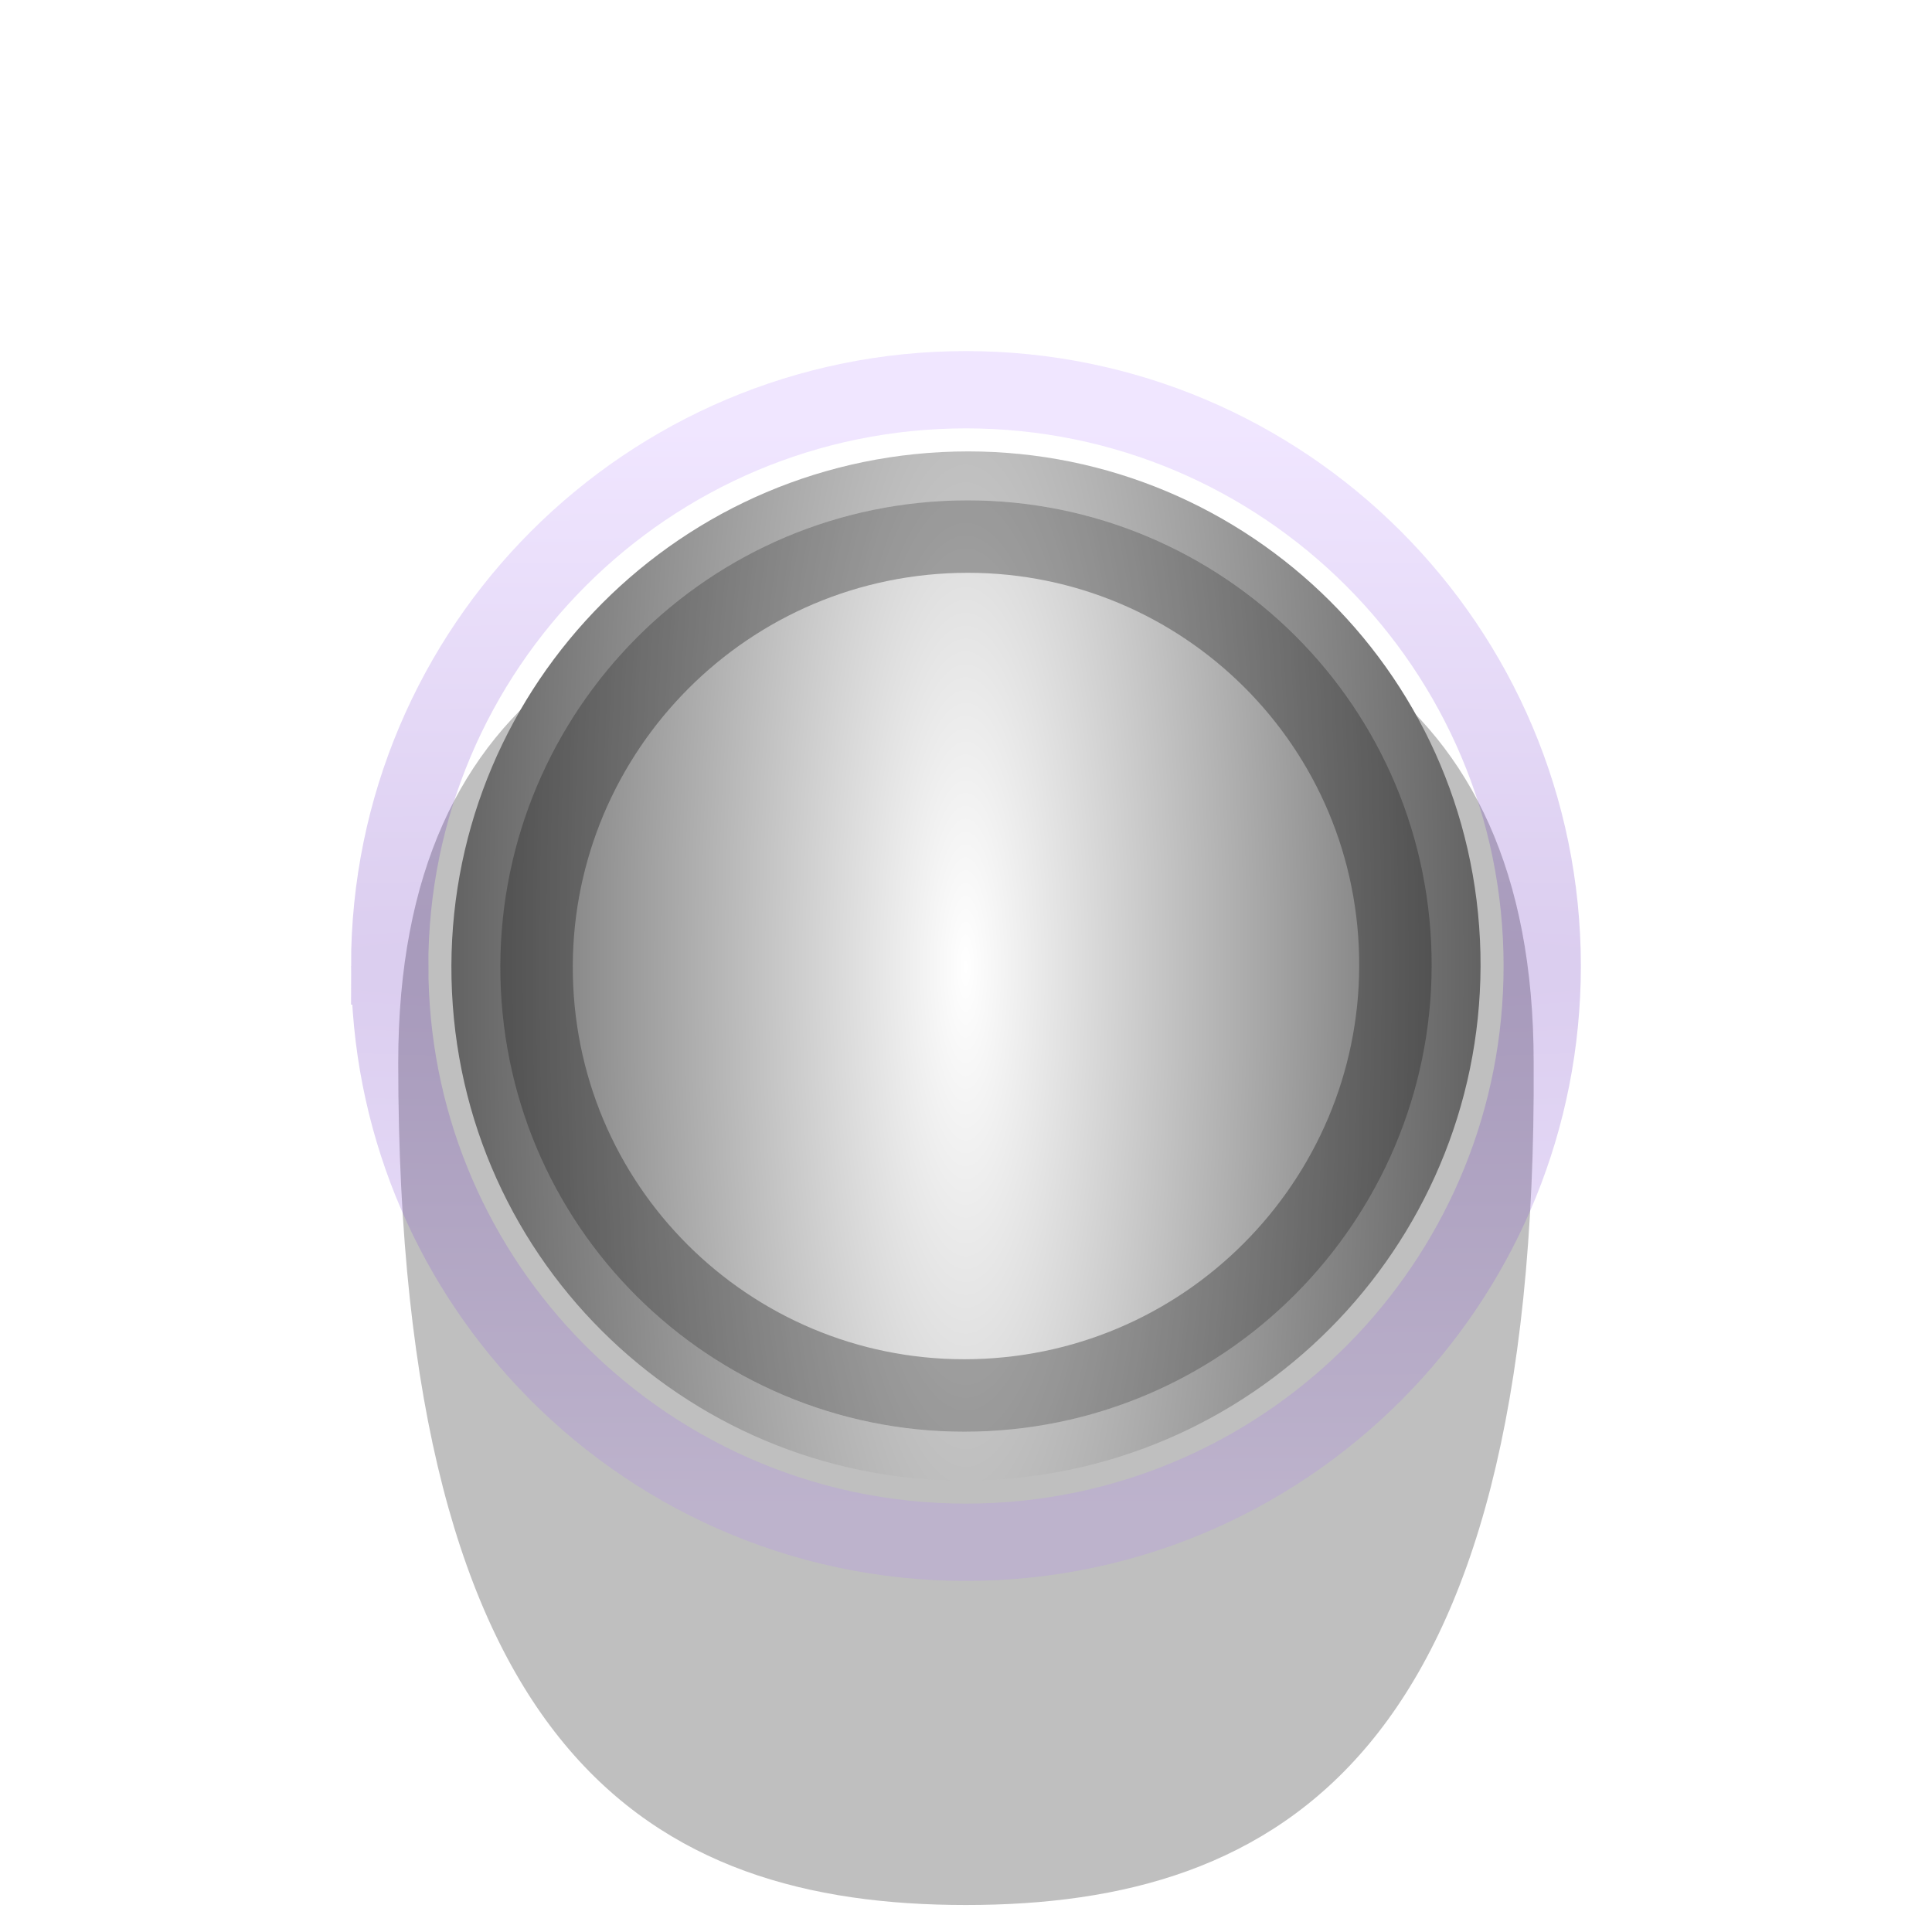
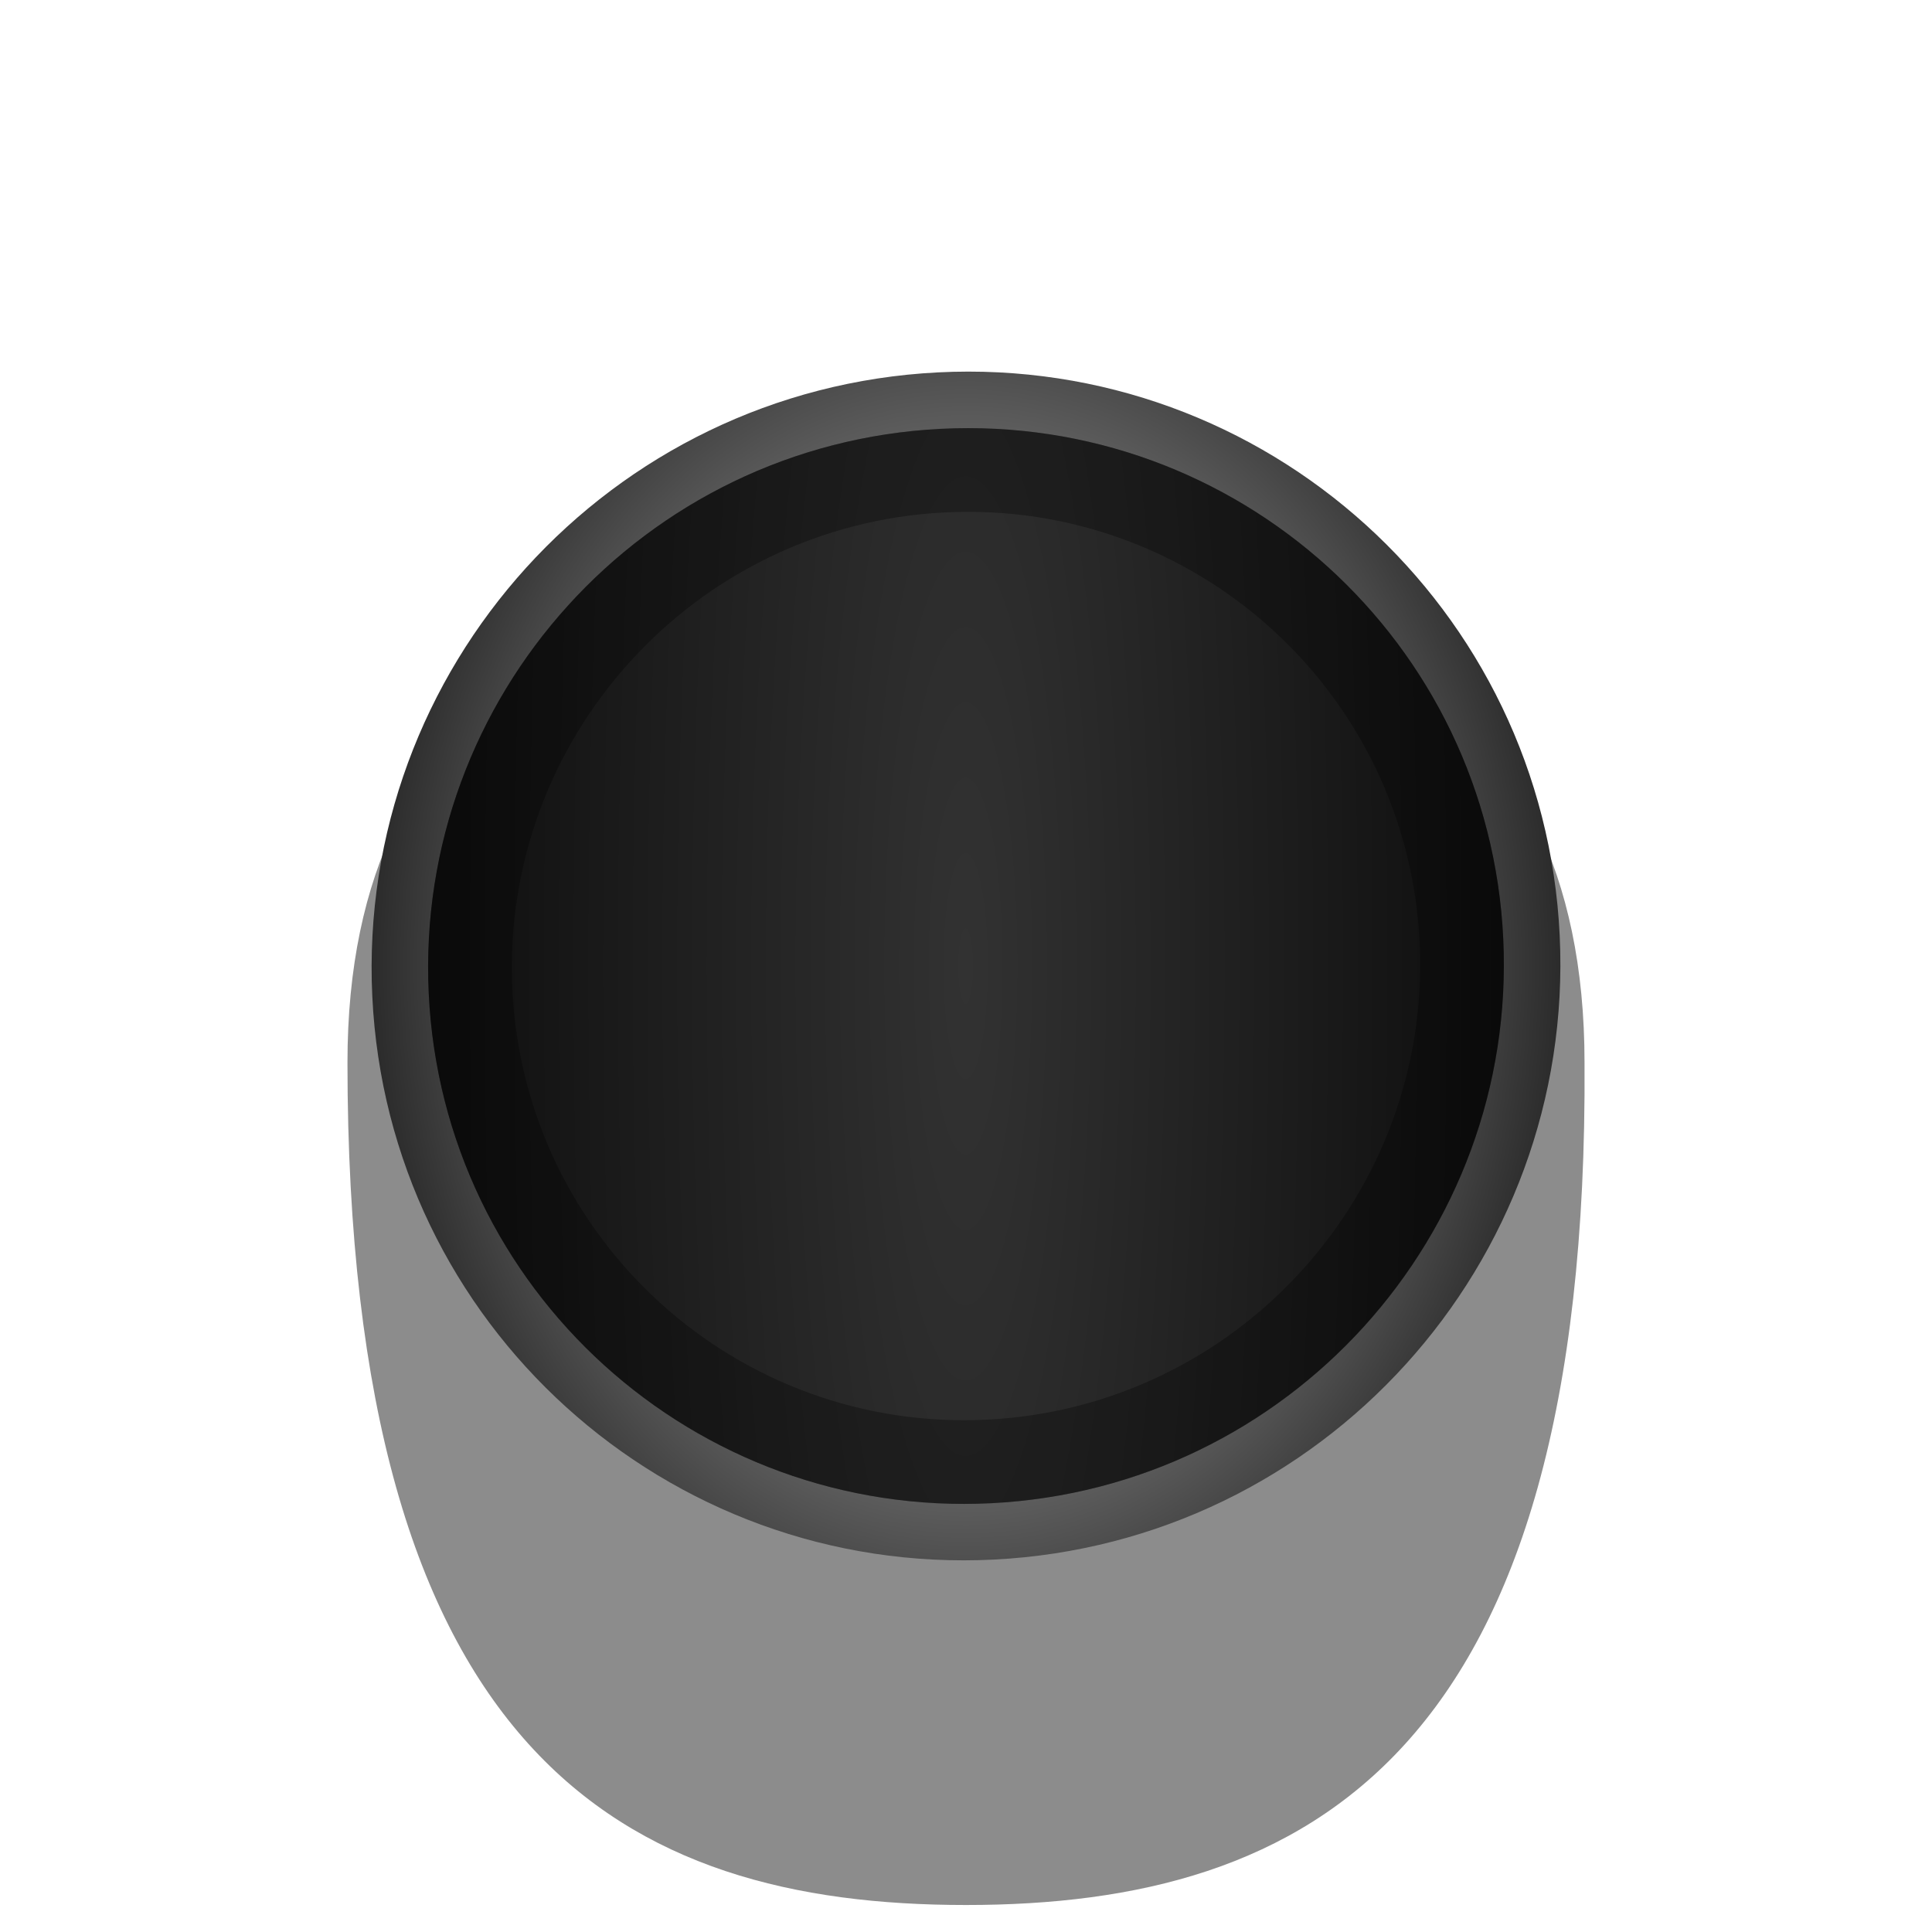
<svg xmlns="http://www.w3.org/2000/svg" xmlns:xlink="http://www.w3.org/1999/xlink" width="40" height="40" viewBox="0 0 40 40" id="svg4222" version="1.1">
  <defs id="defs4224">
+     <linearGradient id="linearGradient4629">
+       <stop id="stop4625" offset="0" style="stop-color:#323232;stop-opacity:1" />
+       <stop id="stop4627" offset="1" style="stop-color:#000000;stop-opacity:1" />
+     </linearGradient>
    <linearGradient id="linearGradient4604">
      <stop id="stop4600" offset="0" style="stop-color:#d2d2d2;stop-opacity:1" />
      <stop id="stop4602" offset="1" style="stop-color:#232323;stop-opacity:1" />
    </linearGradient>
    <linearGradient id="linearGradient4552">
      <stop id="stop4548" offset="0" style="stop-color:#282828;stop-opacity:1" />
      <stop id="stop4550" offset="1" style="stop-color:#c8c8c8;stop-opacity:1" />
    </linearGradient>
    <clipPath clipPathUnits="userSpaceOnUse" id="clipPath4910">
      <rect style="fill:#1a1a1a;fill-opacity:0;stroke:#ff0000;stroke-width:1.691;stroke-miterlimit:4;stroke-dasharray:none" id="rect4912" width="50.797" height="35.654" x="-3.446" y="1009.582" clip-path="none" />
    </clipPath>
    <clipPath clipPathUnits="userSpaceOnUse" id="clipPath4154">
      <rect style="fill:#1a1a1a;fill-opacity:0;stroke:#ff0000;stroke-width:0.964;stroke-miterlimit:4;stroke-dasharray:none" id="rect4156" width="57.791" height="29.347" x="-8.273" y="1011.56" />
    </clipPath>
    <filter style="color-interpolation-filters:sRGB" id="filter4209">
      <feGaussianBlur stdDeviation="1 1.05" result="blur" id="feGaussianBlur4211" />
    </filter>
    <filter style="color-interpolation-filters:sRGB" id="filter4321">
      <feGaussianBlur stdDeviation="1 1.05" result="blur" id="feGaussianBlur4323" />
    </filter>
    <filter style="color-interpolation-filters:sRGB;" id="filter4207">
      <feGaussianBlur stdDeviation="0.5 0.55" result="fbSourceGraphic" id="feGaussianBlur4209" />
      <feColorMatrix result="fbSourceGraphicAlpha" in="fbSourceGraphic" values="0 0 0 -1 0 0 0 0 -1 0 0 0 0 -1 0 0 0 0 1 0" id="feColorMatrix4223" />
      <feColorMatrix id="feColorMatrix4225" values="1 0 0 0 0 0 1 0 0 0 0 0 1 0 0 0 0 0 1 -9.6 " result="colormatrix" in="fbSourceGraphic" />
      <feComposite id="feComposite4227" in2="colormatrix" operator="arithmetic" k2="1" result="fbSourceGraphic" />
      <feColorMatrix result="fbSourceGraphicAlpha" in="fbSourceGraphic" values="0 0 0 -1 0 0 0 0 -1 0 0 0 0 -1 0 0 0 0 1 0" id="feColorMatrix4235" />
      <feColorMatrix id="feColorMatrix4237" values="1 0 0 0 0 0 1 0 0 0 0 0 1 0 0 0 0 0 1 -9.6 " result="colormatrix" in="fbSourceGraphic" />
      <feComposite id="feComposite4239" in2="colormatrix" operator="arithmetic" k2="1.38778e-016" result="fbSourceGraphic" />
      <feColorMatrix result="fbSourceGraphicAlpha" in="fbSourceGraphic" values="0 0 0 -1 0 0 0 0 -1 0 0 0 0 -1 0 0 0 0 1 0" id="feColorMatrix4247" />
      <feColorMatrix id="feColorMatrix4249" values="1 0 0 0 0 0 1 0 0 0 0 0 1 0 0 0 0 0 1 -9.6 " result="colormatrix" in="fbSourceGraphic" />
      <feComposite id="feComposite4251" in2="colormatrix" operator="arithmetic" k2="1" result="fbSourceGraphic" />
      <feColorMatrix result="fbSourceGraphicAlpha" in="fbSourceGraphic" values="0 0 0 -1 0 0 0 0 -1 0 0 0 0 -1 0 0 0 0 1 0" id="feColorMatrix4253" />
      <feColorMatrix id="feColorMatrix4255" values="1 0 0 0 0 0 1 0 0 0 0 0 1 0 0 0 0 0 1 -9.6 " result="colormatrix" in="fbSourceGraphic" />
      <feComposite id="feComposite4257" in2="colormatrix" operator="arithmetic" k2="1" result="fbSourceGraphic" />
      <feColorMatrix result="fbSourceGraphicAlpha" in="fbSourceGraphic" values="0 0 0 -1 0 0 0 0 -1 0 0 0 0 -1 0 0 0 0 1 0" id="feColorMatrix4259" />
      <feColorMatrix id="feColorMatrix4261" values="1 0 0 0 0 0 1 0 0 0 0 0 1 0 0 0 0 0 1 -9.6 " result="colormatrix" in="fbSourceGraphic" />
      <feComposite id="feComposite4263" in2="colormatrix" operator="arithmetic" k2="0.6" result="fbSourceGraphic" />
      <feColorMatrix result="fbSourceGraphicAlpha" in="fbSourceGraphic" values="0 0 0 -1 0 0 0 0 -1 0 0 0 0 -1 0 0 0 0 1 0" id="feColorMatrix4265" />
      <feColorMatrix id="feColorMatrix4267" values="1 0 0 0 0 0 1 0 0 0 0 0 1 0 0 0 0 0 1 -9.6 " result="colormatrix" in="fbSourceGraphic" />
      <feComposite id="feComposite4269" in2="colormatrix" operator="arithmetic" k2="0.6" result="composite" />
    </filter>
    <pattern y="0" x="0" height="6" width="6" patternUnits="userSpaceOnUse" id="EMFhbasepattern" />
    <linearGradient id="linearGradient4858">
      <stop style="stop-color:#dcdcdc;stop-opacity:1" offset="0" id="stop4860" />
      <stop style="stop-color:#232323;stop-opacity:1" offset="1" id="stop4862" />
    </linearGradient>
-     <radialGradient xlink:href="#linearGradient4238" id="radialGradient4173-0-4-2" cx="20.031" cy="1078.711" fx="20.031" fy="1078.711" r="19.55" gradientTransform="matrix(-8.513528,3.486193e-8,0,0.5657569,190.537,422.1213)" gradientUnits="userSpaceOnUse" />
-     <linearGradient id="linearGradient4238">
-       <stop style="stop-color:#4400aa;stop-opacity:1" offset="0" id="stop4240" />
-       <stop style="stop-color:#b380ff;stop-opacity:1" offset="1" id="stop4242" />
-     </linearGradient>
-     <radialGradient xlink:href="#linearGradient4858" id="radialGradient4848-2" cx="20.068" cy="1032.698" fx="20.068" fy="1032.698" r="13.614" gradientTransform="matrix(-0.00219642,-4.948047,1.191638,0,-1210.557,1131.662)" gradientUnits="userSpaceOnUse" />
+     <radialGradient xlink:href="#linearGradient4858" id="radialGradient4848-2" cx="20.068" cy="1032.698" fx="20.068" fy="1032.698" r="13.614" gradientTransform="matrix(0,-1.187825,0.9445667,5.9803633e-5,-955.4521,1056.139)" gradientUnits="userSpaceOnUse" />
    <radialGradient xlink:href="#linearGradient4552" id="radialGradient4848-2-3" cx="20.069" cy="1032.698" fx="20.069" fy="1032.698" r="13.614" gradientTransform="matrix(-1.3185495e-5,-0.2666781,0.2671697,-1.4142661e-7,-255.9054,1037.714)" gradientUnits="userSpaceOnUse" />
    <clipPath id="clipPath4910-8" clipPathUnits="userSpaceOnUse">
      <rect clip-path="none" y="1009.582" x="-3.446" height="35.654" width="50.797" id="rect4912-8" style="fill:#1a1a1a;fill-opacity:0;stroke:#ff0000;stroke-width:1.691;stroke-miterlimit:4;stroke-dasharray:none" />
    </clipPath>
    <clipPath id="clipPath4154-4" clipPathUnits="userSpaceOnUse">
      <rect y="1011.56" x="-8.273" height="29.347" width="57.791" id="rect4156-5" style="fill:#1a1a1a;fill-opacity:0;stroke:#ff0000;stroke-width:0.964;stroke-miterlimit:4;stroke-dasharray:none" />
    </clipPath>
    <filter id="filter4209-5" style="color-interpolation-filters:sRGB">
      <feGaussianBlur id="feGaussianBlur4211-6" result="blur" stdDeviation="1 1.05" />
    </filter>
    <filter id="filter4321-6" style="color-interpolation-filters:sRGB">
      <feGaussianBlur id="feGaussianBlur4323-0" result="blur" stdDeviation="1 1.05" />
    </filter>
    <filter id="filter4207-0" style="color-interpolation-filters:sRGB;">
      <feGaussianBlur id="feGaussianBlur4209-2" result="fbSourceGraphic" stdDeviation="0.5 0.55" />
      <feColorMatrix id="feColorMatrix4223-7" values="0 0 0 -1 0 0 0 0 -1 0 0 0 0 -1 0 0 0 0 1 0" in="fbSourceGraphic" result="fbSourceGraphicAlpha" />
      <feColorMatrix in="fbSourceGraphic" result="colormatrix" values="1 0 0 0 0 0 1 0 0 0 0 0 1 0 0 0 0 0 1 -9.6 " id="feColorMatrix4225-5" />
      <feComposite result="fbSourceGraphic" k2="1" operator="arithmetic" in2="colormatrix" id="feComposite4227-2" />
      <feColorMatrix id="feColorMatrix4235-9" values="0 0 0 -1 0 0 0 0 -1 0 0 0 0 -1 0 0 0 0 1 0" in="fbSourceGraphic" result="fbSourceGraphicAlpha" />
      <feColorMatrix in="fbSourceGraphic" result="colormatrix" values="1 0 0 0 0 0 1 0 0 0 0 0 1 0 0 0 0 0 1 -9.6 " id="feColorMatrix4237-1" />
      <feComposite result="fbSourceGraphic" k2="1.38778e-016" operator="arithmetic" in2="colormatrix" id="feComposite4239-5" />
      <feColorMatrix id="feColorMatrix4247-5" values="0 0 0 -1 0 0 0 0 -1 0 0 0 0 -1 0 0 0 0 1 0" in="fbSourceGraphic" result="fbSourceGraphicAlpha" />
      <feColorMatrix in="fbSourceGraphic" result="colormatrix" values="1 0 0 0 0 0 1 0 0 0 0 0 1 0 0 0 0 0 1 -9.6 " id="feColorMatrix4249-5" />
      <feComposite result="fbSourceGraphic" k2="1" operator="arithmetic" in2="colormatrix" id="feComposite4251-3" />
      <feColorMatrix id="feColorMatrix4253-6" values="0 0 0 -1 0 0 0 0 -1 0 0 0 0 -1 0 0 0 0 1 0" in="fbSourceGraphic" result="fbSourceGraphicAlpha" />
      <feColorMatrix in="fbSourceGraphic" result="colormatrix" values="1 0 0 0 0 0 1 0 0 0 0 0 1 0 0 0 0 0 1 -9.6 " id="feColorMatrix4255-0" />
      <feComposite result="fbSourceGraphic" k2="1" operator="arithmetic" in2="colormatrix" id="feComposite4257-8" />
      <feColorMatrix id="feColorMatrix4259-9" values="0 0 0 -1 0 0 0 0 -1 0 0 0 0 -1 0 0 0 0 1 0" in="fbSourceGraphic" result="fbSourceGraphicAlpha" />
      <feColorMatrix in="fbSourceGraphic" result="colormatrix" values="1 0 0 0 0 0 1 0 0 0 0 0 1 0 0 0 0 0 1 -9.6 " id="feColorMatrix4261-9" />
      <feComposite result="fbSourceGraphic" k2="0.6" operator="arithmetic" in2="colormatrix" id="feComposite4263-1" />
      <feColorMatrix id="feColorMatrix4265-6" values="0 0 0 -1 0 0 0 0 -1 0 0 0 0 -1 0 0 0 0 1 0" in="fbSourceGraphic" result="fbSourceGraphicAlpha" />
      <feColorMatrix in="fbSourceGraphic" result="colormatrix" values="1 0 0 0 0 0 1 0 0 0 0 0 1 0 0 0 0 0 1 -9.6 " id="feColorMatrix4267-0" />
      <feComposite result="composite" k2="0.6" operator="arithmetic" in2="colormatrix" id="feComposite4269-5" />
    </filter>
    <pattern id="EMFhbasepattern-2" patternUnits="userSpaceOnUse" width="6" height="6" x="0" y="0" />
    <radialGradient xlink:href="#linearGradient4858" id="radialGradient4848-2-31" cx="20.068" cy="1032.698" fx="20.068" fy="1032.698" r="13.614" gradientTransform="matrix(-3.464044e-5,-0.7743379,0.7713676,1.7867429e-7,-812.3957,1034.81)" gradientUnits="userSpaceOnUse" />
    <radialGradient xlink:href="#linearGradient4604" id="radialGradient4597" gradientUnits="userSpaceOnUse" gradientTransform="matrix(-8.0558125e-5,-0.9805973,1.112776,0,-1129.156,1052.244)" cx="20.068" cy="1032.698" fx="20.068" fy="1032.698" r="13.614" />
    <pattern y="0" x="0" height="6" width="6" patternUnits="userSpaceOnUse" id="EMFhbasepattern-8" />
-     <radialGradient xlink:href="#linearGradient4858-7" id="radialGradient4848-2-3-4" cx="20.068" cy="1032.698" fx="20.068" fy="1032.698" r="13.614" gradientTransform="matrix(-0.00216287,-4.477618,1.173432,0,-1191.757,1122.222)" gradientUnits="userSpaceOnUse" />
-     <linearGradient id="linearGradient4858-7">
-       <stop style="stop-color:#ffffff;stop-opacity:1" offset="0" id="stop4860-3" />
-       <stop style="stop-color:#1a1a1a;stop-opacity:1" offset="1" id="stop4862-4" />
-     </linearGradient>
+     <radialGradient xlink:href="#linearGradient4629" id="radialGradient4848-2-1" cx="20.068" cy="1032.698" fx="20.068" fy="1032.698" r="13.614" gradientTransform="matrix(-0.00254644,-5.730156,1.125431,0,-1142.179,1147.358)" gradientUnits="userSpaceOnUse" />
  </defs>
  <g id="layer1" transform="translate(0,-1012.362)">
-     <path style="opacity:0.25;fill:#000000;fill-opacity:1;stroke:none;stroke-width:0.757;stroke-linecap:butt;stroke-linejoin:miter;stroke-miterlimit:4;stroke-dasharray:none;stroke-opacity:1" d="m 31.753,1034.364 c 0.084,14.368 -5.262,17.439 -11.754,17.439 -6.491,0 -11.754,-3.071 -11.754,-17.439 -3.19e-5,-7.915 5.262,-10.24 11.754,-10.24 6.491,0 11.754,2.325 11.754,10.24 z" id="path4744-33-0" />
-     <path style="opacity:0.2;fill:none;fill-opacity:1;stroke:url(#radialGradient4173-0-4-2);stroke-width:1.6;stroke-miterlimit:4;stroke-dasharray:none;stroke-opacity:1" d="m 8.069,1032.362 c -1.9e-6,3.166 1.233,6.044 3.246,8.18 2.176,2.309 5.262,3.751 8.685,3.751 3.417,0 6.498,-1.437 8.673,-3.739 2.019,-2.137 3.257,-5.02 3.257,-8.192 1.09e-4,-6.589 -5.341,-11.931 -11.931,-11.931 -6.589,0 -11.931,5.341 -11.931,11.931 z" id="path4770-6-1-6-7" />
-     <path style="fill:url(#radialGradient4848-2);fill-opacity:1;stroke:none;stroke-width:0.465;stroke-miterlimit:4;stroke-dasharray:none" d="m 19.493,1021.722 a 10.636,10.672 44.998 0 1 11.148,10.097 10.636,10.672 44.998 0 1 -10.135,11.183 10.636,10.672 44.998 0 1 -11.148,-10.097 10.636,10.672 44.998 0 1 10.135,-11.183 z" id="path4770-7-3-6" />
-     <path style="fill:url(#radialGradient4848-2-3-4);fill-opacity:1;stroke:none;stroke-width:0.421;stroke-miterlimit:4;stroke-dasharray:none" d="m 19.542,1022.734 a 9.624,9.658 44.998 0 1 10.089,9.137 9.624,9.658 44.998 0 1 -9.172,10.12 9.624,9.658 44.998 0 1 -10.089,-9.137 9.624,9.658 44.998 0 1 9.172,-10.12 z" id="path4770-7-3-6-7" />
-     <path style="opacity:0.3;fill:none;fill-opacity:1;stroke:#000000;stroke-width:1.5;stroke-miterlimit:4;stroke-dasharray:none;stroke-opacity:1" d="m 19.577,1023.483 a 8.876,8.906 44.998 0 1 9.304,8.426 8.876,8.906 44.998 0 1 -8.458,9.333 8.876,8.906 44.998 0 1 -9.304,-8.426 8.876,8.906 44.998 0 1 8.458,-9.333 z" id="path4770-7-3-6-2" />
+     <path style="opacity:0.45;fill:#000000;fill-opacity:1;stroke:none;stroke-width:0.79;stroke-linecap:butt;stroke-linejoin:miter;stroke-miterlimit:4;stroke-dasharray:none;stroke-opacity:1" d="m 32.806,1034.364 c 0.092,14.368 -5.733,17.439 -12.806,17.439 -7.073,0 -12.806,-3.071 -12.806,-17.439 -3.48e-5,-7.915 5.733,-10.24 12.806,-10.24 7.073,0 12.806,2.325 12.806,10.24 z" id="path4744-33-0" />
+     <path style="fill:url(#radialGradient4848-2);fill-opacity:1;stroke:none;stroke-width:0.537;stroke-miterlimit:4;stroke-dasharray:none" d="m 19.415,1020.072 a 12.285,12.327 44.998 0 1 12.877,11.662 12.285,12.327 44.998 0 1 -11.707,12.917 12.285,12.327 44.998 0 1 -12.877,-11.662 12.285,12.327 44.998 0 1 11.707,-12.917 z" id="path4770-7-3-6" />
+     <path style="fill:url(#radialGradient4848-2-1);fill-opacity:1;stroke:none;stroke-width:0.486;stroke-miterlimit:4;stroke-dasharray:none" d="m 19.47,1021.241 a 11.117,11.155 44.998 0 1 11.653,10.554 11.117,11.155 44.998 0 1 -10.594,11.689 11.117,11.155 44.998 0 1 -11.653,-10.554 11.117,11.155 44.998 0 1 10.594,-11.689 z" id="path4770-7-3-6-3" />
+     <path style="opacity:0.3;fill:none;fill-opacity:1;stroke:#000000;stroke-width:1.733;stroke-miterlimit:4;stroke-dasharray:none;stroke-opacity:1" d="m 19.512,1022.106 a 10.252,10.287 44.998 0 1 10.746,9.733 10.252,10.287 44.998 0 1 -9.769,10.78 10.252,10.287 44.998 0 1 -10.746,-9.733 10.252,10.287 44.998 0 1 9.769,-10.78 z" id="path4770-7-3-6-2" />
  </g>
</svg>
